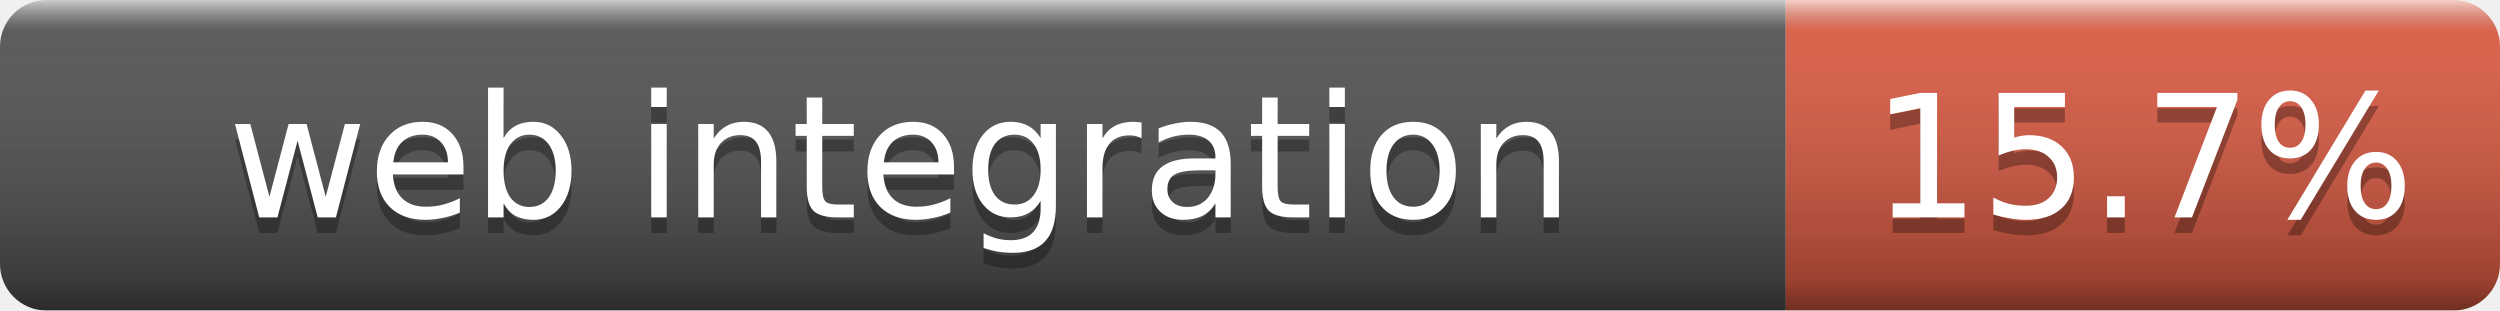
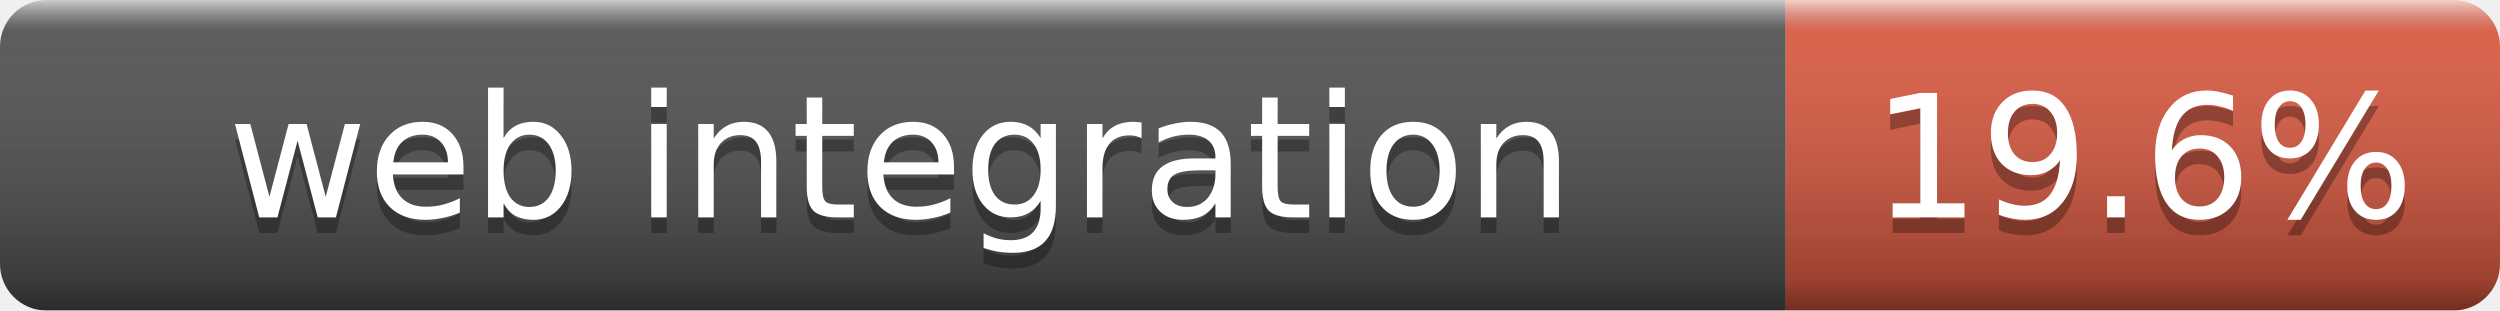
- <svg xmlns="http://www.w3.org/2000/svg" width="161" height="20" role="img" aria-label="web integration: 15.7%">
+ <svg xmlns="http://www.w3.org/2000/svg" width="161" height="20" role="img" aria-label="web integration: 19.6%">
  <linearGradient id="smooth" x2="0" y2="100%">
    <stop offset="0" stop-color="#fff" stop-opacity=".7" />
    <stop offset=".1" stop-color="#aaa" stop-opacity=".1" />
    <stop offset=".9" stop-opacity=".3" />
    <stop offset="1" stop-opacity=".5" />
  </linearGradient>
  <mask id="round">
    <rect width="161" height="20" rx="3" fill="#fff" />
  </mask>
  <g mask="url(#round)">
    <rect width="115" height="20" fill="#555" />
    <rect x="115" width="46" height="20" fill="#e05d44" />
    <rect width="161" height="20" fill="url(#smooth)" />
  </g>
  <g fill="#fff" text-anchor="middle" font-family="Verdana,Geneva,DejaVu Sans,sans-serif" font-size="11">
    <text x="58" y="15" fill="#010101" fill-opacity=".3">web integration</text>
    <text x="58" y="14">web integration</text>
-     <text x="138" y="15" fill="#010101" fill-opacity=".3">15.7%</text>
-     <text x="138" y="14">15.7%</text>
+     <text x="138" y="15" fill="#010101" fill-opacity=".3">19.6%</text>
+     <text x="138" y="14">19.6%</text>
  </g>
</svg>
